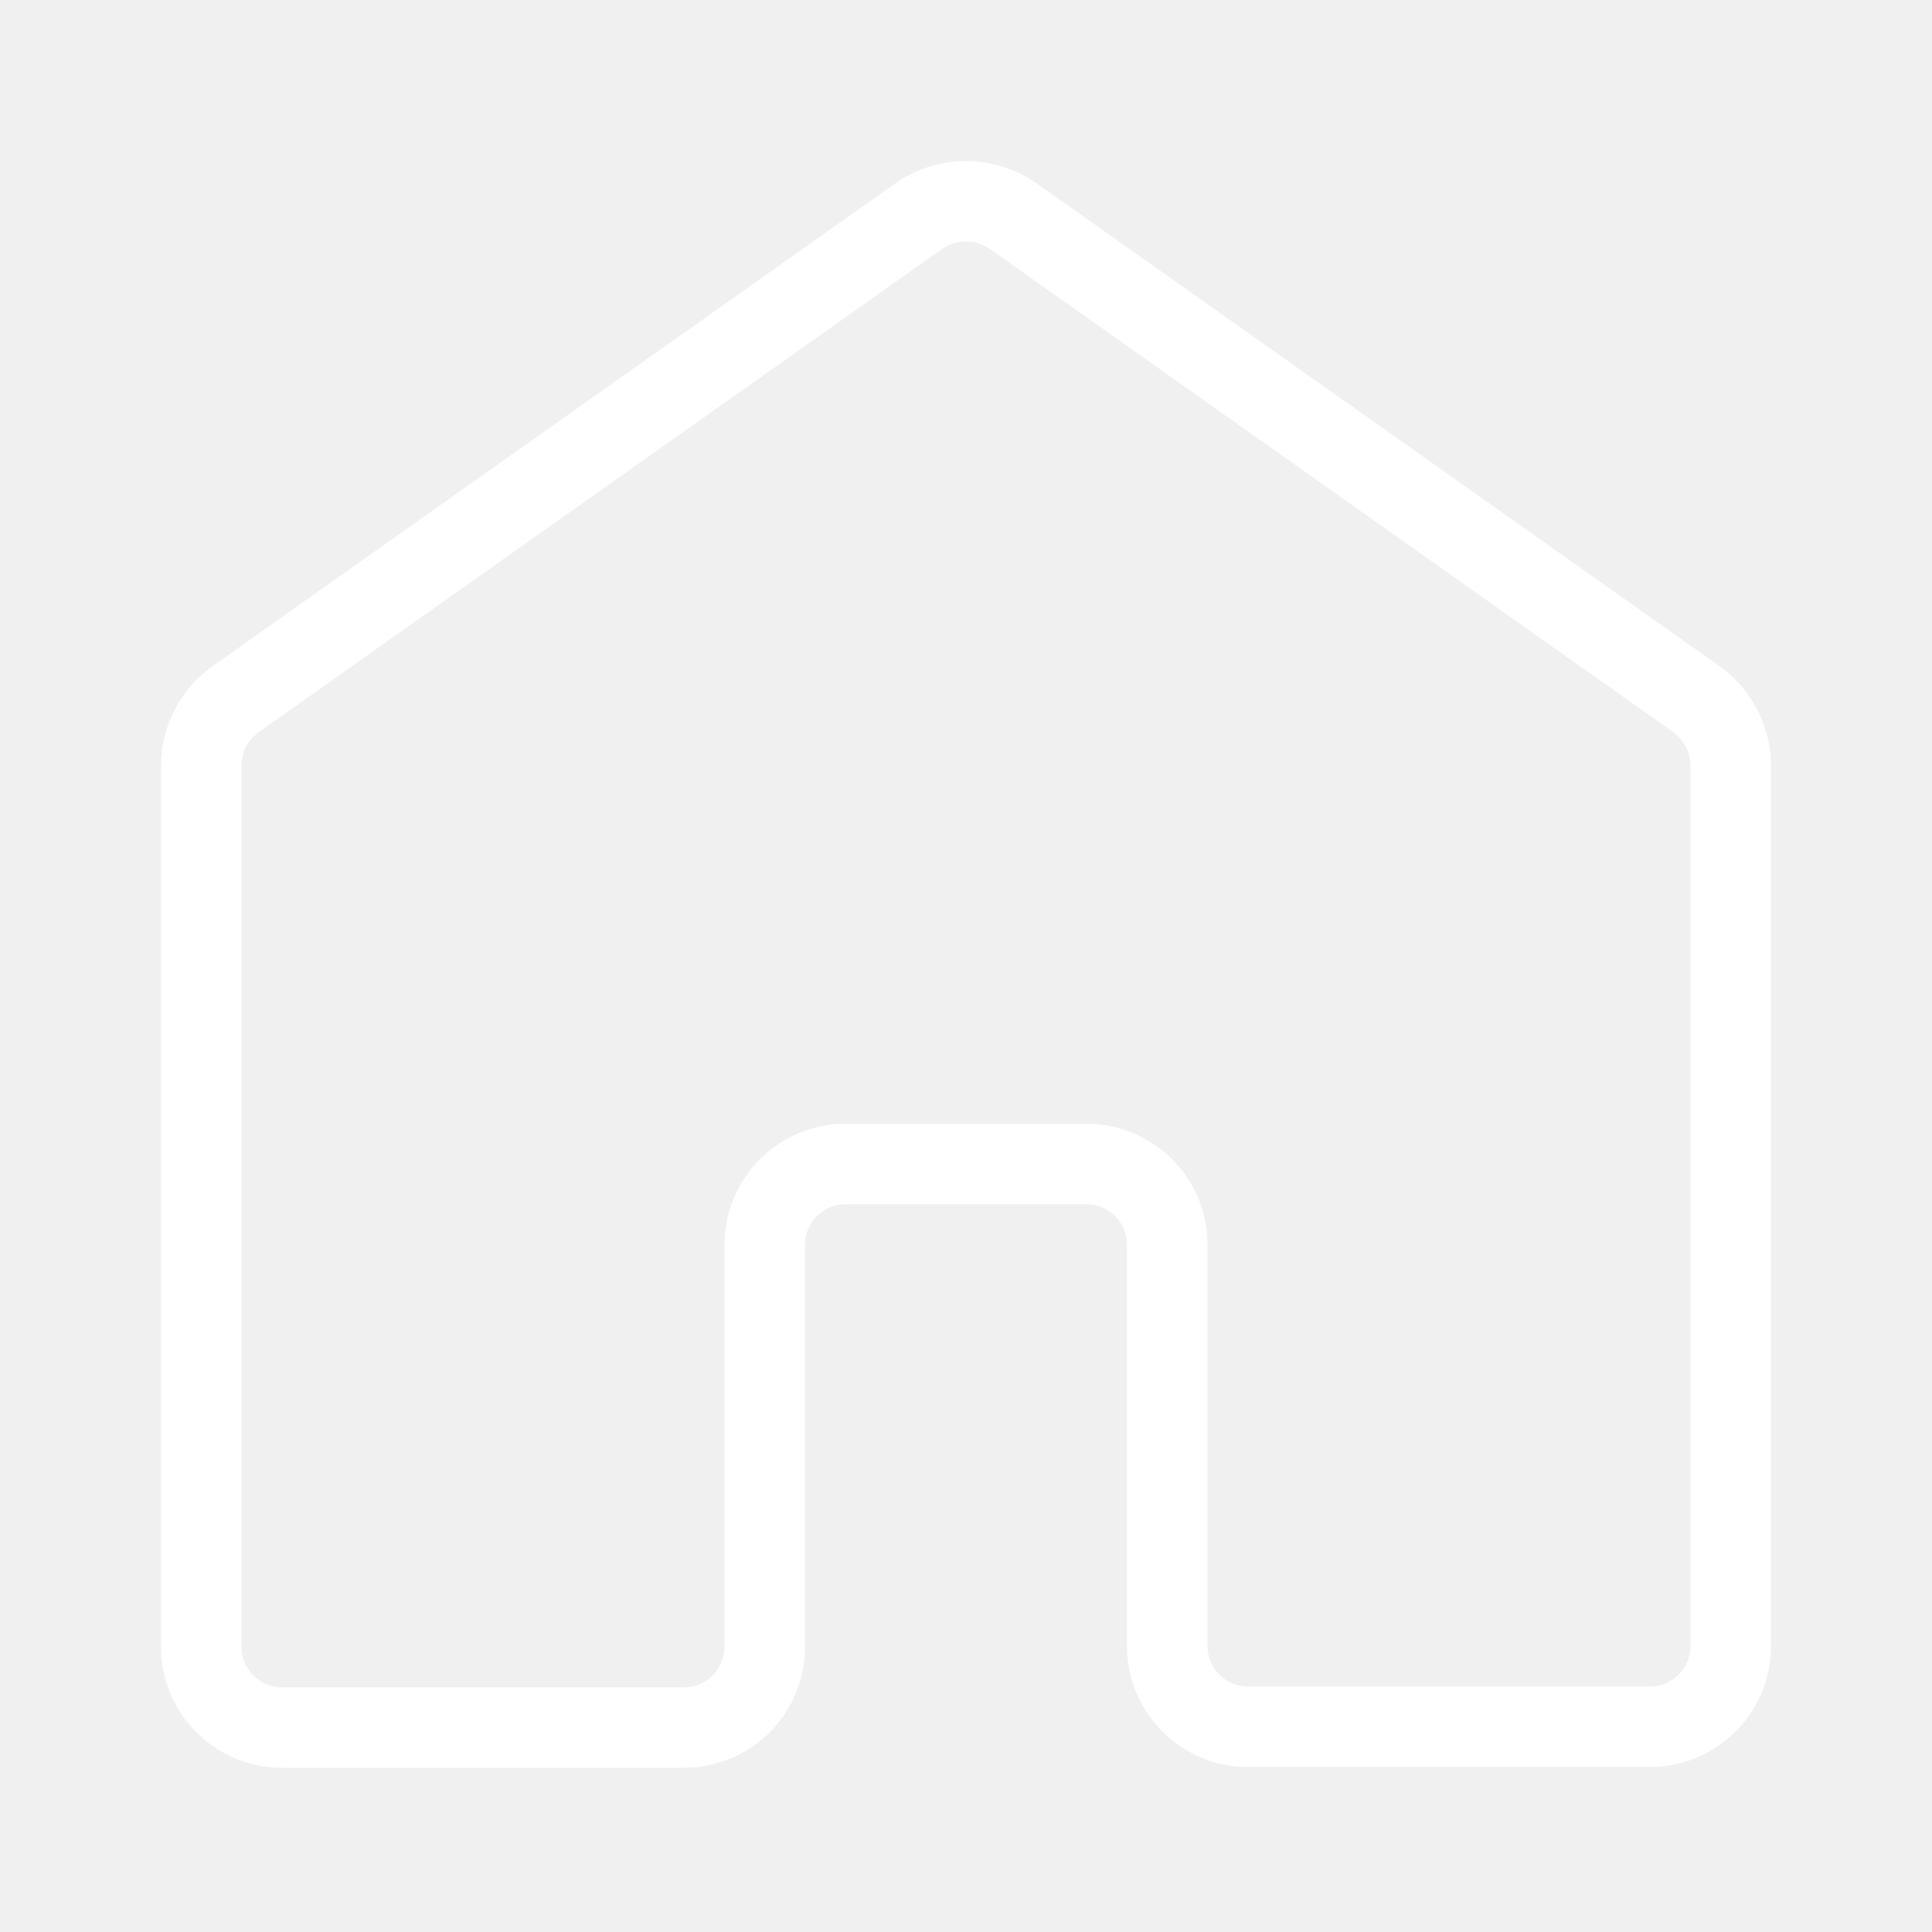
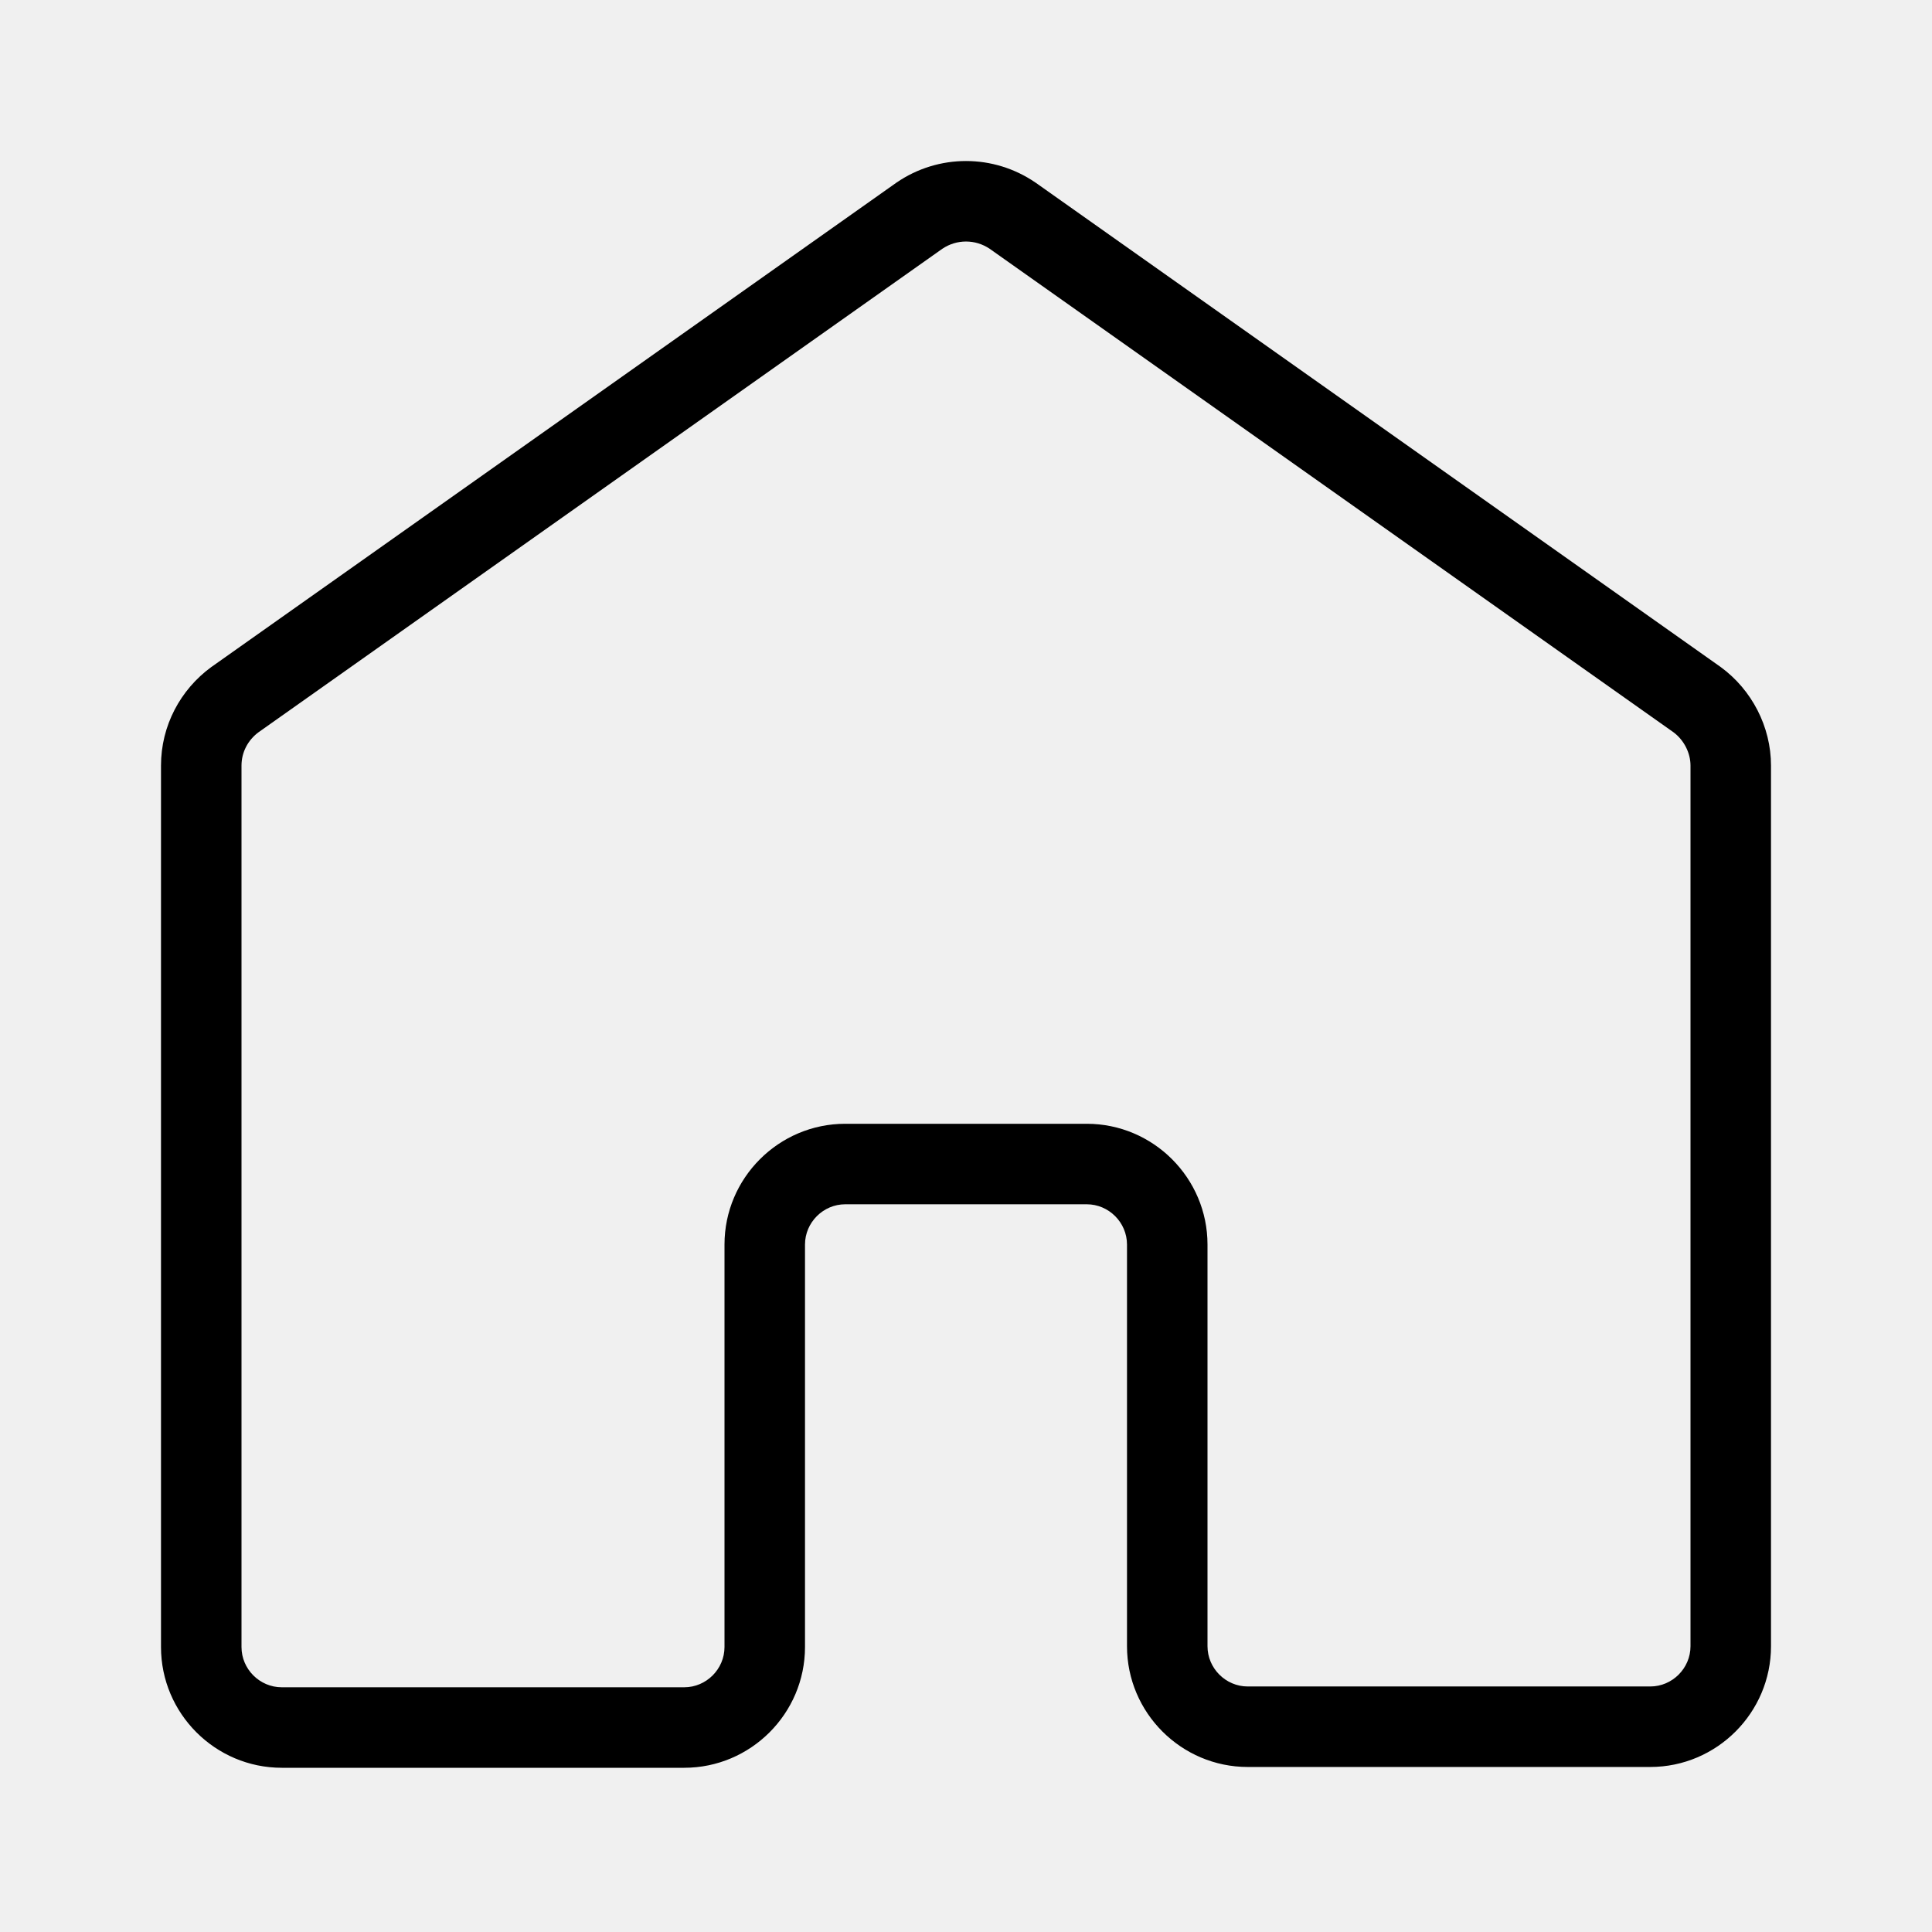
<svg xmlns="http://www.w3.org/2000/svg" width="24" height="24" viewBox="0 0 24 24" fill="none">
-   <path fill-rule="evenodd" clip-rule="evenodd" d="M11.137 2.268C11.658 1.911 12.342 1.911 12.863 2.268L12.869 2.272L21.375 8.286C21.761 8.568 22 9.027 22 9.51V20.45C22 21.276 21.326 21.95 20.5 21.95H15.5C14.674 21.95 14 21.276 14 20.45V15.46C14 15.186 13.774 14.96 13.5 14.96H10.5C10.226 14.96 10 15.186 10 15.46V20.46C10 21.286 9.326 21.96 8.5 21.96H3.5C2.674 21.96 2 21.286 2 20.46V9.51C2 9.015 2.241 8.567 2.625 8.286L2.631 8.282L11.137 2.268ZM11.705 3.091L3.212 9.096C3.078 9.195 3 9.347 3 9.51V20.46C3 20.734 3.226 20.96 3.5 20.96H8.5C8.774 20.96 9 20.734 9 20.46V15.46C9 14.634 9.674 13.96 10.5 13.96H13.5C14.326 13.96 15 14.634 15 15.46V20.45C15 20.724 15.226 20.95 15.5 20.95H20.5C20.774 20.95 21 20.724 21 20.45V9.51C21 9.354 20.92 9.194 20.788 9.096L12.295 3.091C12.116 2.97 11.884 2.97 11.705 3.091Z" fill="white" />
+   <path fill-rule="evenodd" clip-rule="evenodd" d="M11.137 2.268C11.658 1.911 12.342 1.911 12.863 2.268L12.869 2.272L21.375 8.286C21.761 8.568 22 9.027 22 9.51V20.45C22 21.276 21.326 21.95 20.5 21.95H15.5C14.674 21.95 14 21.276 14 20.45V15.46C14 15.186 13.774 14.96 13.5 14.96H10.5C10.226 14.96 10 15.186 10 15.46V20.46C10 21.286 9.326 21.96 8.5 21.96H3.5C2.674 21.96 2 21.286 2 20.46V9.51C2 9.015 2.241 8.567 2.625 8.286L2.631 8.282L11.137 2.268ZM11.705 3.091L3.212 9.096C3.078 9.195 3 9.347 3 9.51V20.46C3 20.734 3.226 20.96 3.5 20.96H8.5C8.774 20.96 9 20.734 9 20.46V15.46C9 14.634 9.674 13.96 10.5 13.96H13.5C14.326 13.96 15 14.634 15 15.46V20.45C15 20.724 15.226 20.95 15.5 20.95H20.5C20.774 20.95 21 20.724 21 20.45V9.51C21 9.354 20.92 9.194 20.788 9.096L12.295 3.091C12.116 2.97 11.884 2.97 11.705 3.091Z" fill="currentColor" />
</svg>
